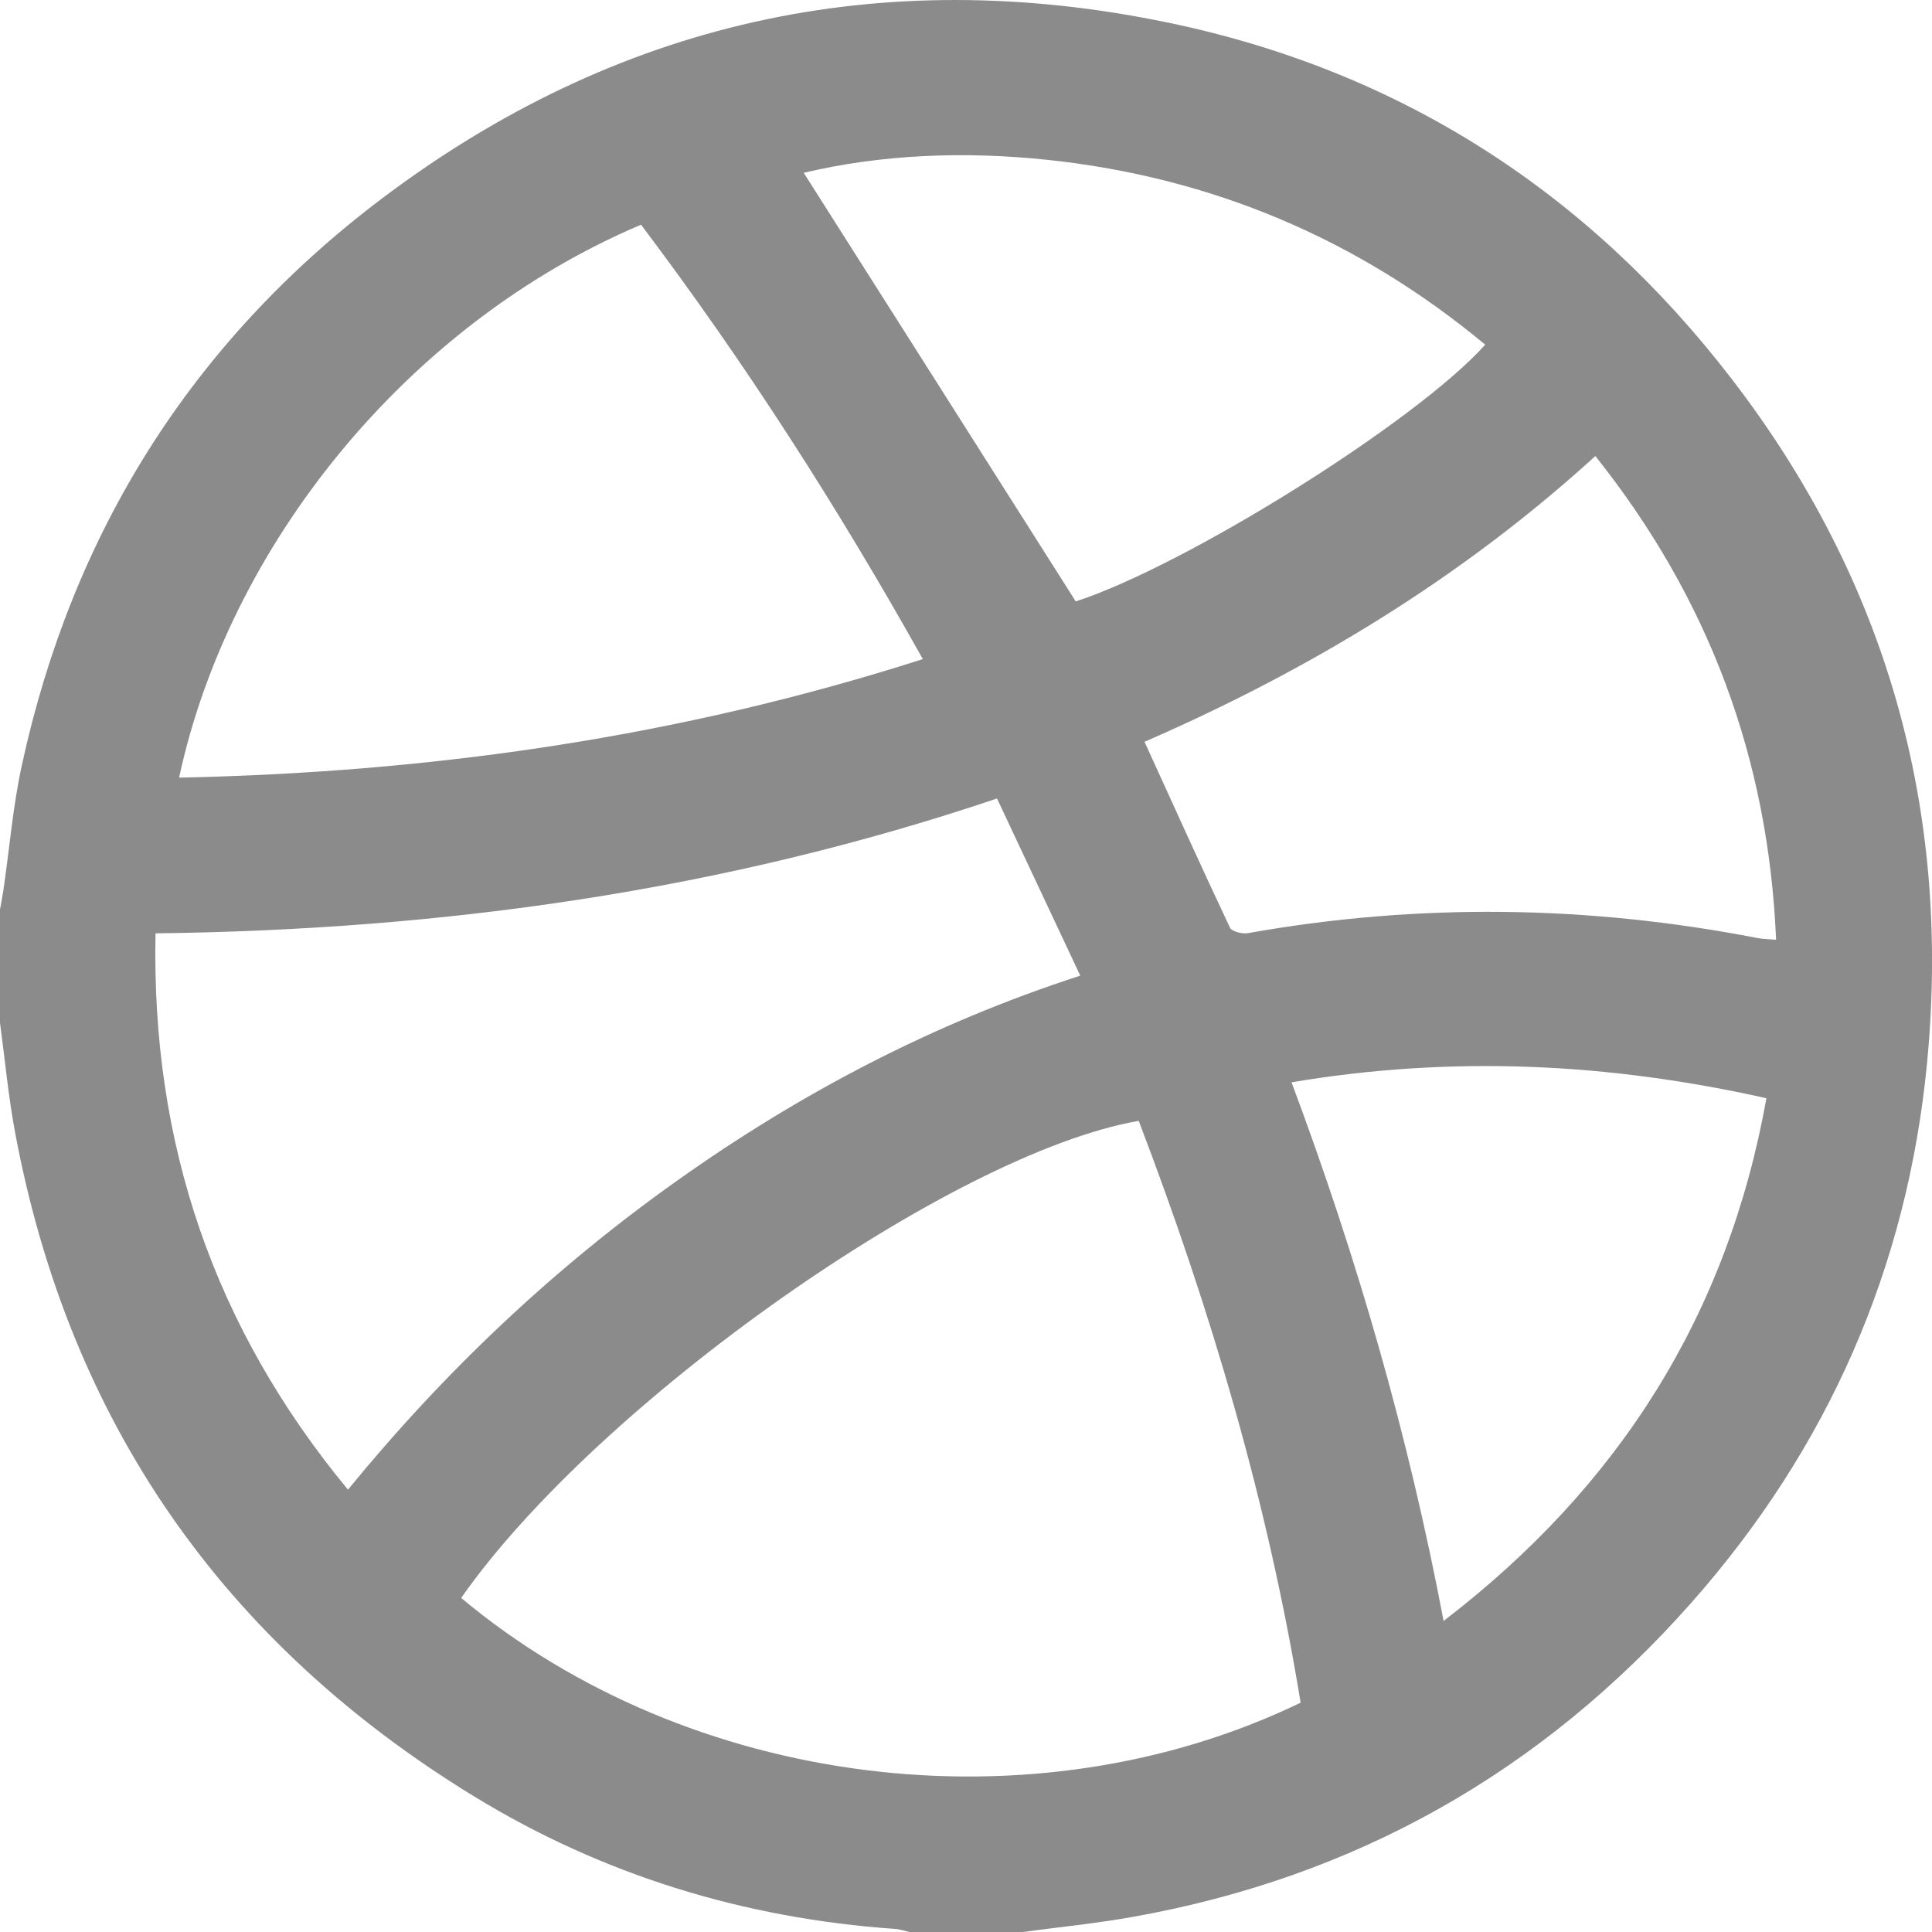
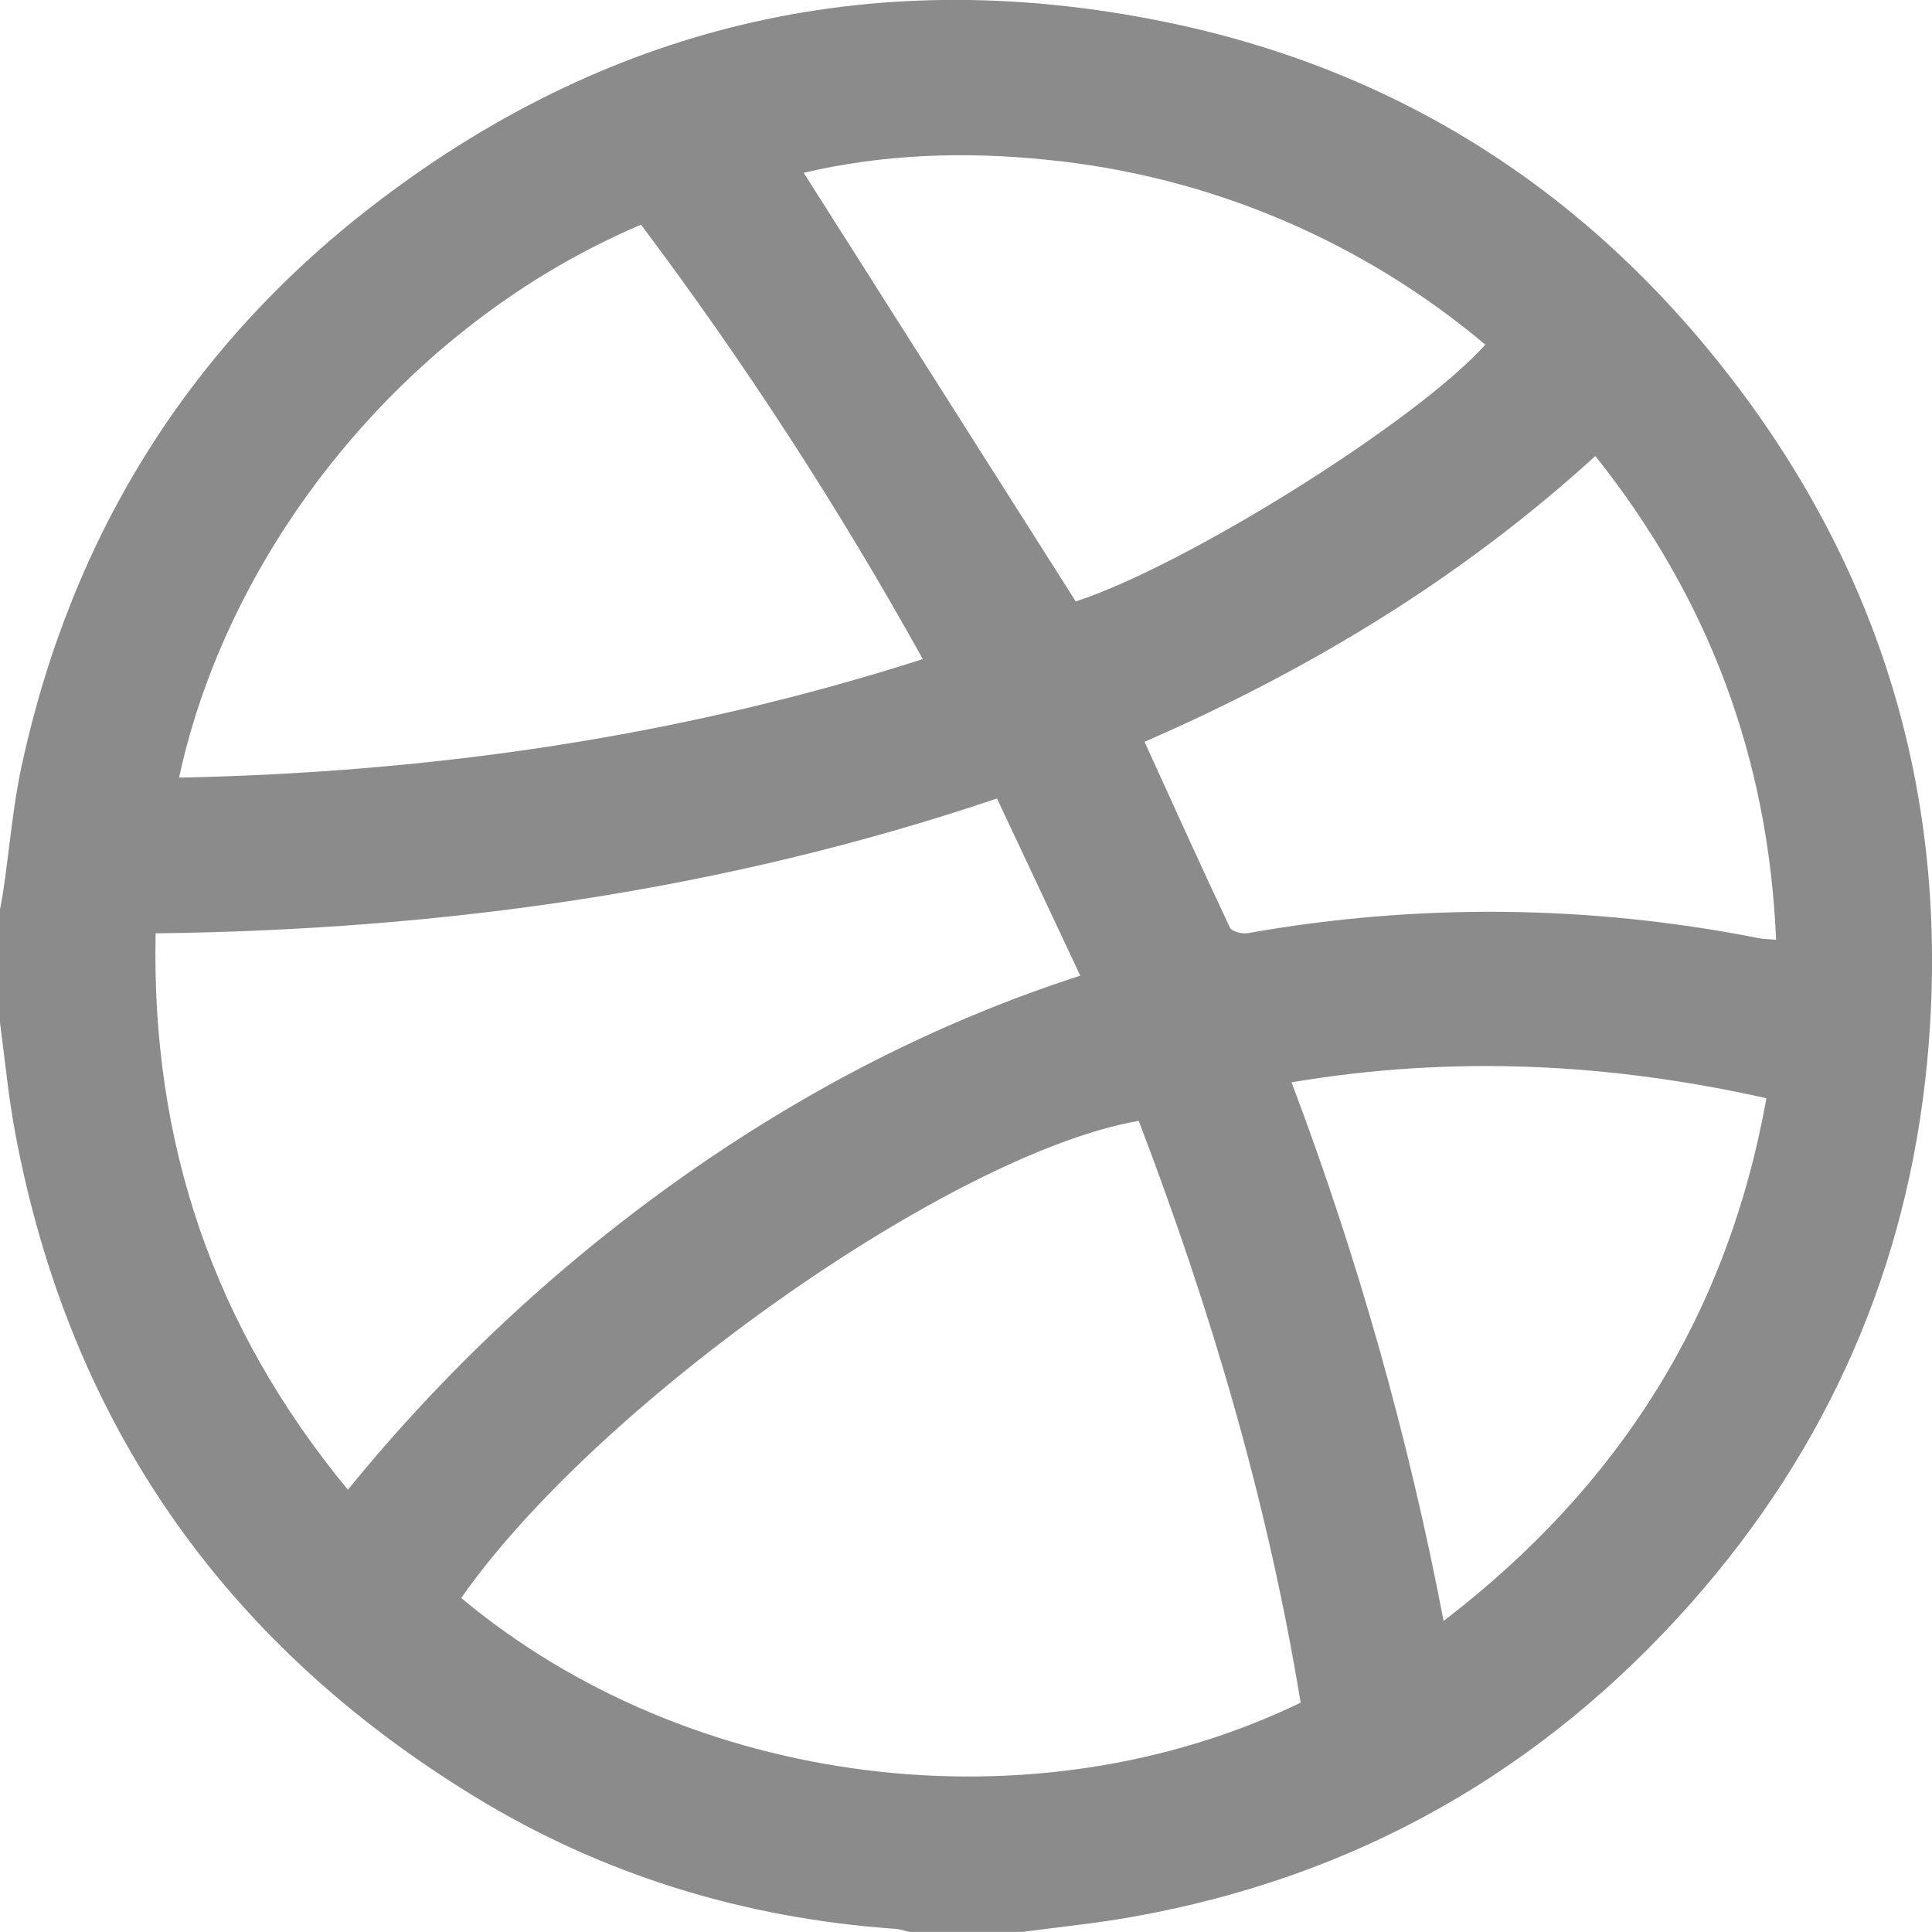
- <svg xmlns="http://www.w3.org/2000/svg" width="20" height="20" viewBox="0 0 20 20" fill="none">
-   <path d="M0 10.588C0 10.197 0 9.807 0 9.416C0.012 9.347 0.026 9.278 0.036 9.209C0.099 8.778 0.134 8.342 0.227 7.918C0.749 5.517 1.982 3.549 3.938 2.067C6.372 0.224 9.113 -0.387 12.101 0.236C14.493 0.735 16.438 1.988 17.925 3.921C19.532 6.009 20.2 8.386 19.949 11.002C19.745 13.122 18.922 14.994 17.509 16.591C15.96 18.343 14.031 19.434 11.724 19.844C11.348 19.911 10.966 19.949 10.587 20C10.196 20 9.805 20 9.415 20C9.365 19.989 9.315 19.971 9.264 19.968C7.7 19.858 6.236 19.41 4.901 18.592C2.31 17.005 0.715 14.716 0.156 11.722C0.086 11.347 0.051 10.966 0 10.588ZM4.774 16.542C7.129 18.51 10.693 18.964 13.464 17.626C13.126 15.558 12.535 13.558 11.788 11.603C9.853 11.939 6.182 14.528 4.774 16.542ZM3.602 15.421C4.609 14.19 5.736 13.126 7.011 12.221C8.291 11.312 9.666 10.591 11.183 10.1C10.893 9.482 10.609 8.879 10.321 8.266C7.483 9.223 4.58 9.626 1.61 9.662C1.565 11.834 2.211 13.737 3.602 15.421ZM6.636 2.326C4.192 3.363 2.365 5.671 1.854 8.05C4.473 7.996 7.036 7.63 9.553 6.823C8.676 5.256 7.717 3.759 6.636 2.326ZM11.848 7.679C12.146 8.332 12.434 8.971 12.733 9.604C12.753 9.644 12.86 9.67 12.918 9.66C14.681 9.346 16.439 9.37 18.196 9.711C18.255 9.722 18.316 9.722 18.386 9.728C18.306 7.842 17.685 6.189 16.515 4.721C15.128 5.985 13.556 6.936 11.848 7.679ZM11.136 6.226C12.274 5.856 14.657 4.369 15.375 3.568C14.058 2.474 12.547 1.836 10.847 1.655C9.987 1.564 9.129 1.597 8.32 1.789C9.261 3.27 10.196 4.744 11.136 6.226ZM14.944 16.78C16.765 15.384 17.884 13.609 18.286 11.369C16.653 11.003 15.033 10.924 13.37 11.204C14.049 13.022 14.579 14.854 14.944 16.78Z" fill="#8B8B8B" />
+ <svg xmlns="http://www.w3.org/2000/svg" width="20" height="20" fill="none">
+   <path d="M0 10.588V9.416c.012-.069.026-.138.036-.207.063-.43.098-.867.19-1.291.523-2.401 1.756-4.369 3.712-5.85C6.372.223 9.113-.388 12.101.235c2.392.499 4.337 1.752 5.824 3.685 1.607 2.088 2.275 4.465 2.024 7.081-.204 2.12-1.027 3.992-2.44 5.59-1.549 1.75-3.478 2.842-5.785 3.252-.376.067-.758.105-1.137.156H9.415c-.05-.011-.1-.029-.15-.032-1.565-.11-3.029-.558-4.364-1.376-2.59-1.587-4.186-3.876-4.745-6.87-.07-.375-.105-.756-.156-1.134zm4.774 5.954c2.355 1.968 5.92 2.422 8.69 1.084-.338-2.068-.929-4.068-1.676-6.023-1.935.336-5.606 2.925-7.014 4.94zm-1.172-1.121a17.444 17.444 0 013.41-3.2c1.279-.909 2.654-1.63 4.171-2.121l-.862-1.834c-2.838.957-5.741 1.36-8.71 1.396-.046 2.172.6 4.075 1.99 5.759zM6.636 2.326C4.192 3.363 2.365 5.671 1.854 8.05c2.619-.054 5.182-.42 7.699-1.227a39.139 39.139 0 00-2.917-4.497zm5.212 5.353c.298.653.586 1.292.885 1.925.02.04.127.066.185.056a14.306 14.306 0 015.278.05c.059.012.12.012.19.018-.08-1.886-.701-3.539-1.871-5.007-1.387 1.264-2.959 2.215-4.667 2.958zm-.712-1.453c1.138-.37 3.52-1.857 4.24-2.658a8.318 8.318 0 00-4.529-1.913c-.86-.09-1.718-.058-2.527.134l2.816 4.437zm3.808 10.554c1.821-1.396 2.94-3.171 3.342-5.411-1.633-.366-3.253-.445-4.916-.165a33.62 33.62 0 011.574 5.576z" fill="#8B8B8B" />
</svg>
